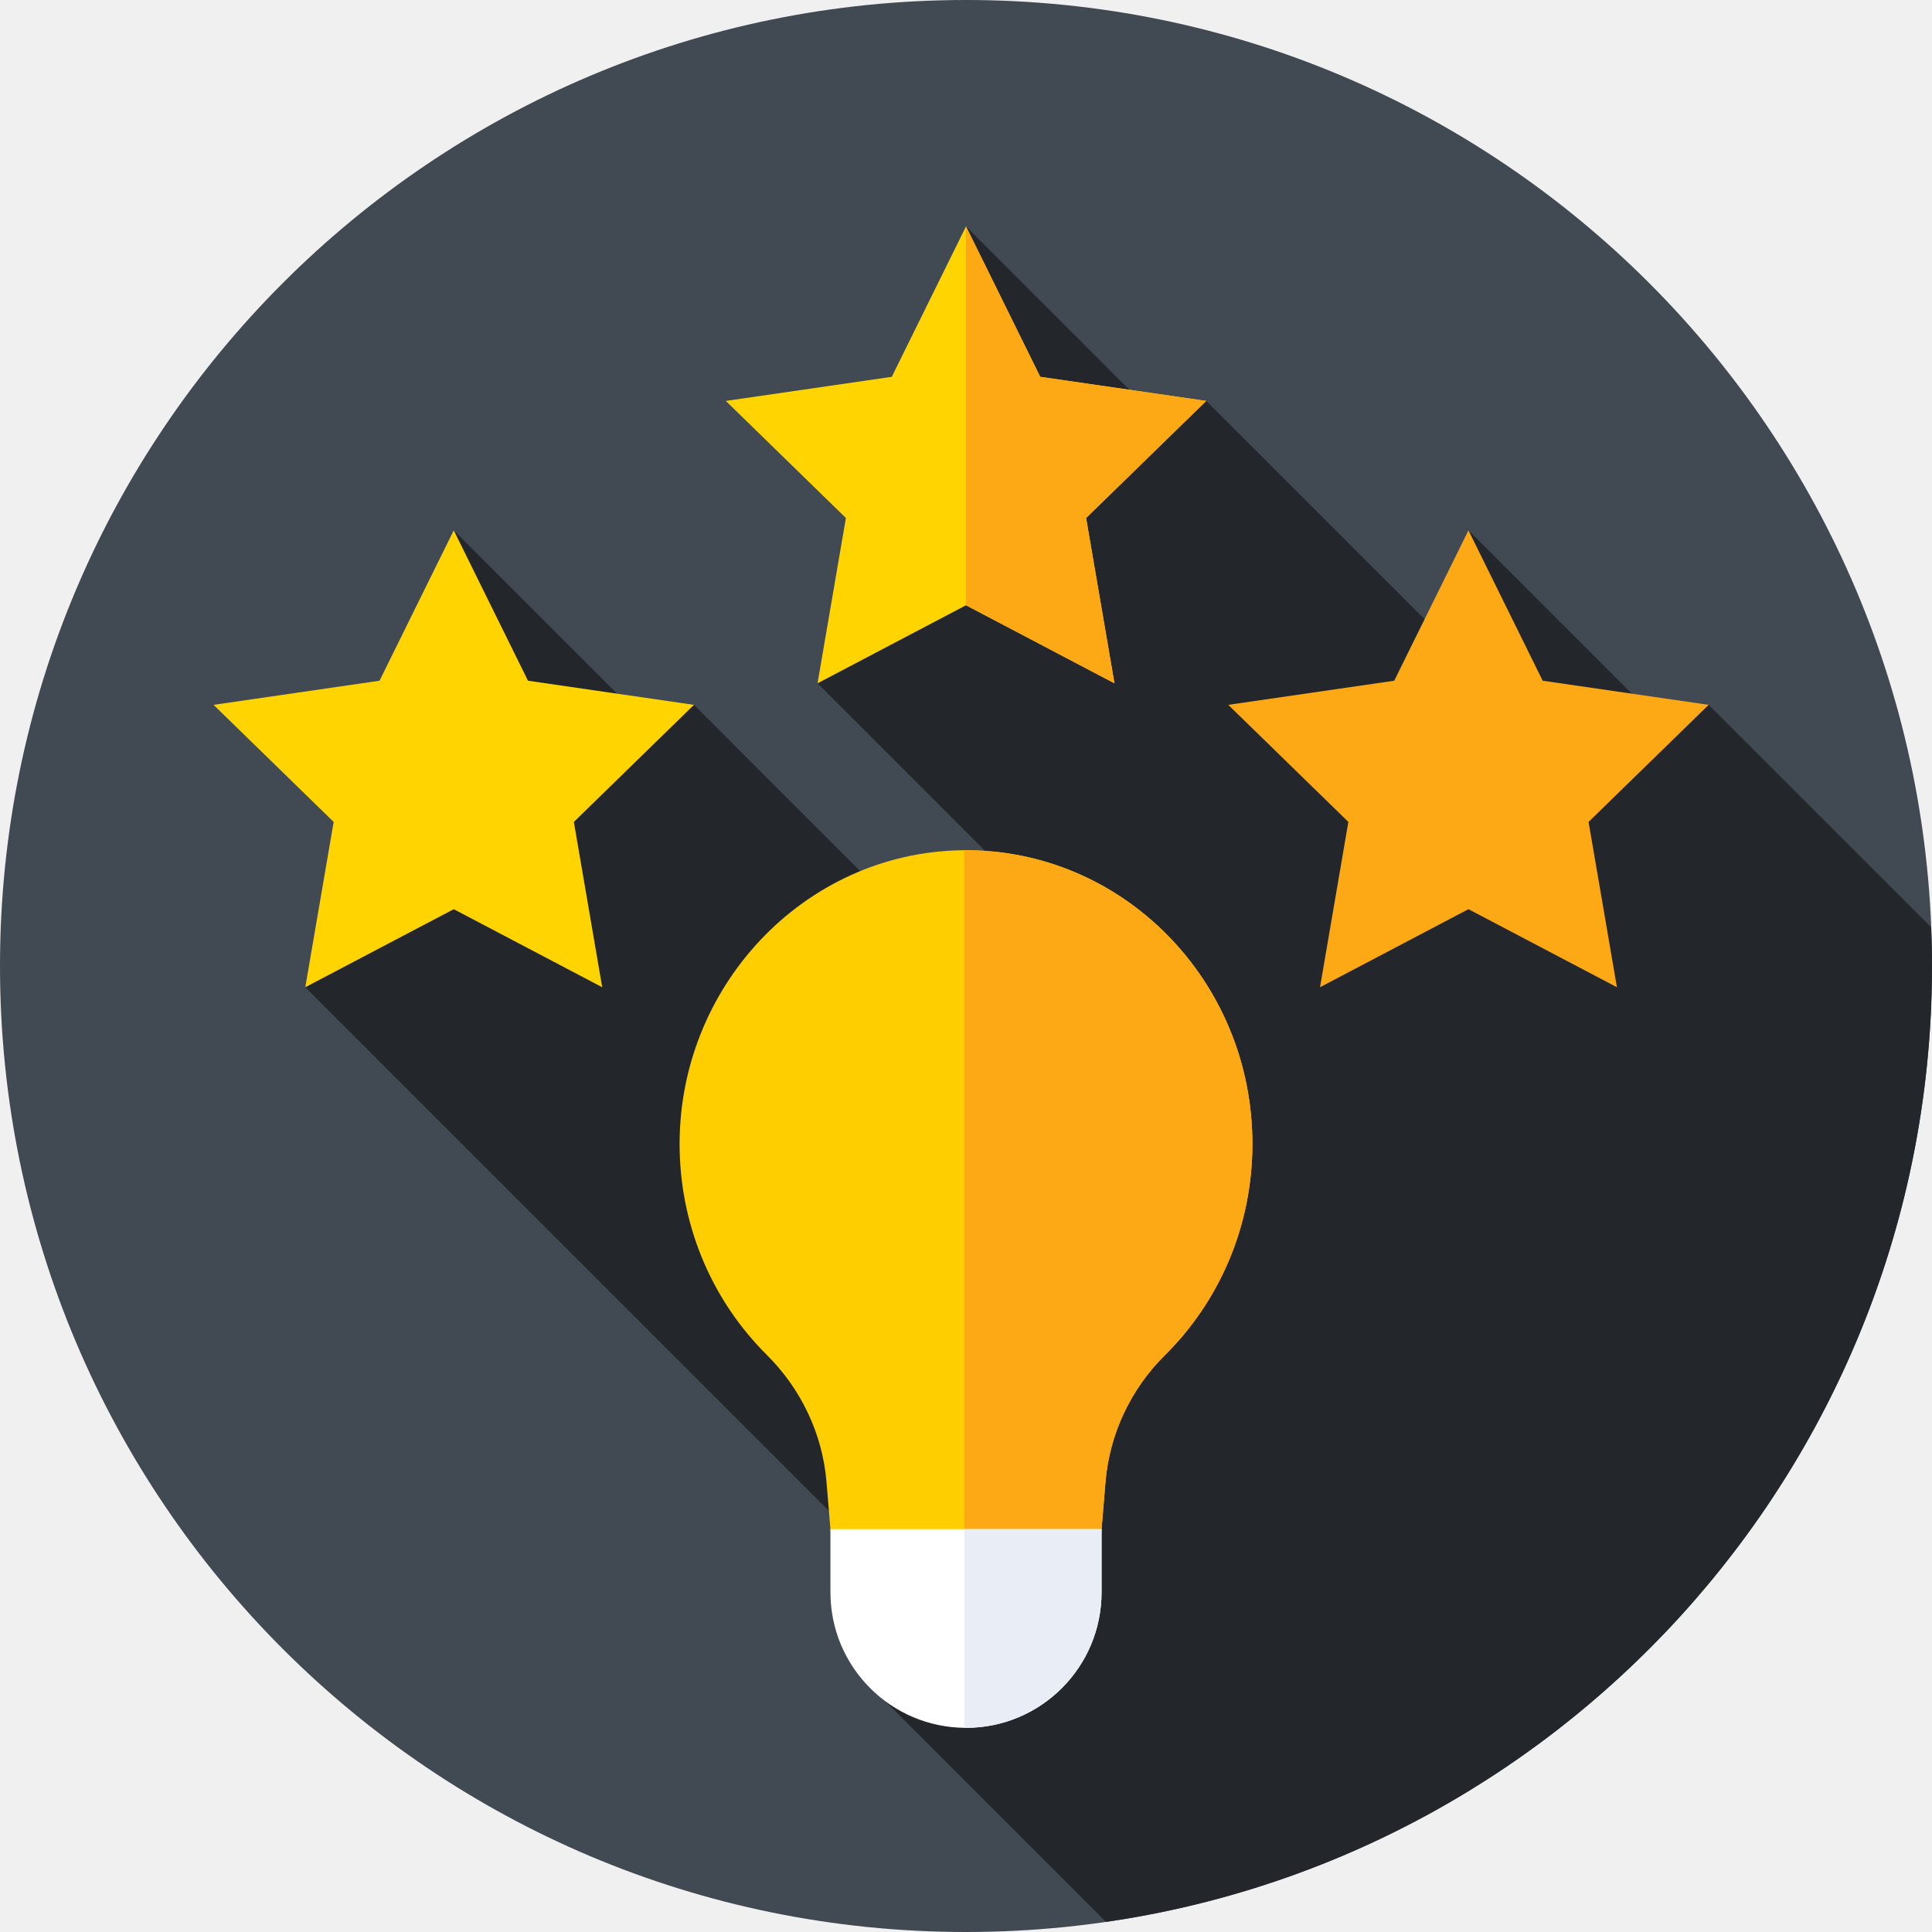
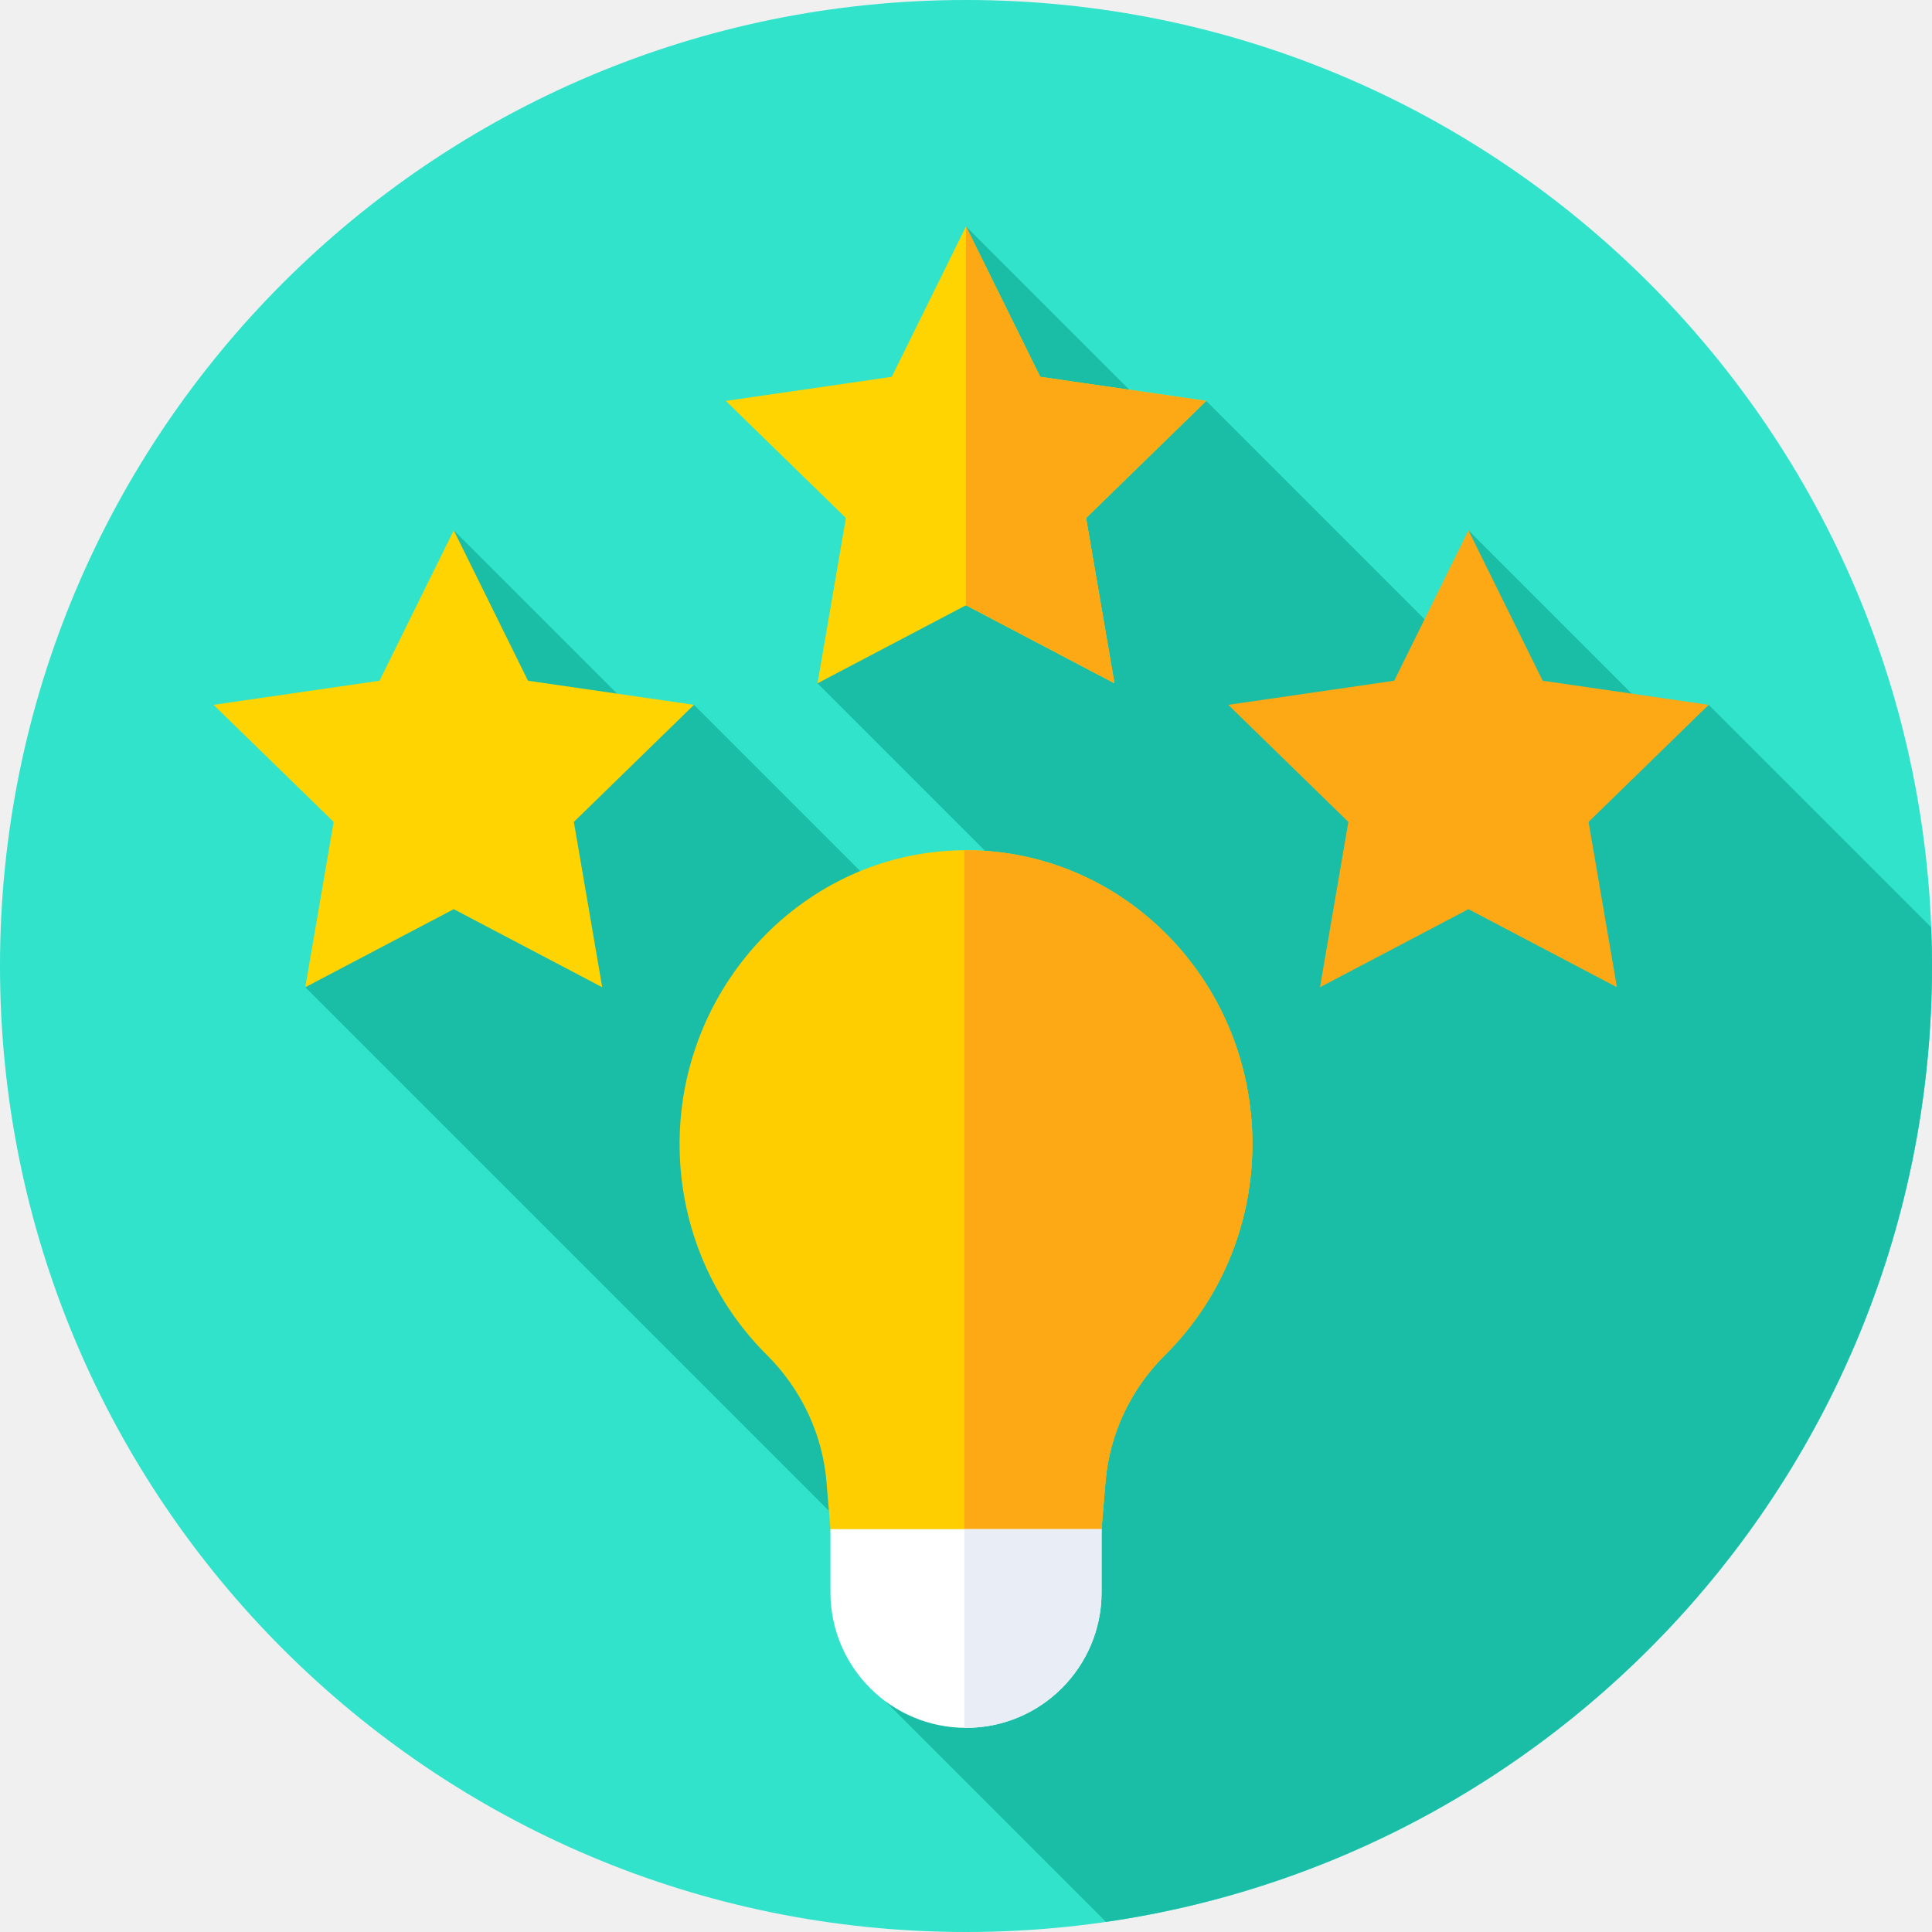
- <svg xmlns="http://www.w3.org/2000/svg" height="512pt" viewBox="0 0 512 512" width="512pt">
-   <path d="m512 256c0 141.387-114.613 256-256 256s-256-114.613-256-256 114.613-256 256-256 256 114.613 256 256zm0 0" fill="#414952" />
-   <path d="m293.094 509.316c123.805-17.973 218.906-124.531 218.906-253.316 0-3.434-.09-6.844-.223-10.246l-58.965-58.965-10.488 6.922-53.168-53.172 9.52 44.73-79.02-79.02-10.016 7.391-53.641-53.641-39.344 121.082 82.223 82.223-9.812 28.645-105.16-105.156-9.754 7.652-53.906-53.902-39.34 121.082 162.777 162.777-9.059 26.441zm0 0" fill="#23272b" />
-   <path d="m120.25 140.543 19.672 39.855 43.984 6.391-31.828 31.027 7.512 43.809-39.34-20.684-39.344 20.684 7.516-43.809-31.832-31.027 43.988-6.391zm0 0" fill="#ffd400" />
-   <path d="m256 60 19.672 39.859 43.984 6.391-31.828 31.023 7.516 43.809-39.344-20.684-39.344 20.684 7.516-43.809-31.828-31.023 43.984-6.391zm0 0" fill="#ffd400" />
-   <path d="m256 160.398 39.344 20.684-7.516-43.809 31.828-31.023-43.984-6.391-19.672-39.859zm0 0" fill="#fca915" />
-   <path d="m389.156 140.543 19.672 39.855 43.988 6.391-31.832 31.027 7.516 43.809-39.344-20.684-39.34 20.684 7.512-43.809-31.828-31.027 43.984-6.391zm0 0" fill="#fca915" />
-   <path d="m331.898 303.141c0-43.352-34.57-78.422-76.98-77.816-41.906.598-75.656 36.473-74.801 79.438.426 21.297 9.191 40.484 23.082 54.285 9.027 8.961 14.762 20.844 15.832 33.68l3.199 38.41h67.539l3.199-38.41c1.066-12.797 6.738-24.68 15.75-33.602 14.289-14.152 23.18-34.004 23.18-55.984zm0 0" fill="#ffce00" />
-   <path d="m255.555 225.328v205.809h34.215l3.199-38.41c1.066-12.797 6.738-24.68 15.75-33.602 14.289-14.152 23.18-34 23.18-55.984 0-43.133-34.223-78.059-76.344-77.812zm0 0" fill="#fca915" />
-   <path d="m256 457.895c-19.84 0-35.926-16.082-35.926-35.922v-16.727h71.848v16.727c.004 19.84-16.082 35.922-35.922 35.922zm0 0" fill="#fff" />
-   <path d="m255.555 405.246v52.641c.148 0 .297.008.445.008 19.84 0 35.926-16.082 35.926-35.922v-16.727zm0 0" fill="#e9edf5" />
+ <svg xmlns="http://www.w3.org/2000/svg" height="512pt" viewBox="0 0 512 512" width="512pt" version="1.1" id="svg22">
+   <defs id="defs26" />
+   <path d="m512 256c0 141.387-114.613 256-256 256s-256-114.613-256-256 114.613-256 256-256 256 114.613 256 256zm0 0" fill="#414952" id="path2" style="fill:#30e3ca;fill-opacity:1" />
+   <path d="m293.094 509.316c123.805-17.973 218.906-124.531 218.906-253.316 0-3.434-.09-6.844-.223-10.246l-58.965-58.965-10.488 6.922-53.168-53.172 9.52 44.73-79.02-79.02-10.016 7.391-53.641-53.641-39.344 121.082 82.223 82.223-9.812 28.645-105.16-105.156-9.754 7.652-53.906-53.902-39.34 121.082 162.777 162.777-9.059 26.441zm0 0" fill="#23272b" id="path4" style="fill:#1abea7;fill-opacity:1" />
+   <path d="m120.25 140.543 19.672 39.855 43.984 6.391-31.828 31.027 7.512 43.809-39.34-20.684-39.344 20.684 7.516-43.809-31.832-31.027 43.988-6.391zm0 0" fill="#ffd400" id="path6" />
+   <path d="m256 60 19.672 39.859 43.984 6.391-31.828 31.023 7.516 43.809-39.344-20.684-39.344 20.684 7.516-43.809-31.828-31.023 43.984-6.391zm0 0" fill="#ffd400" id="path8" />
+   <path d="m256 160.398 39.344 20.684-7.516-43.809 31.828-31.023-43.984-6.391-19.672-39.859zm0 0" fill="#fca915" id="path10" />
+   <path d="m389.156 140.543 19.672 39.855 43.988 6.391-31.832 31.027 7.516 43.809-39.344-20.684-39.34 20.684 7.512-43.809-31.828-31.027 43.984-6.391zm0 0" fill="#fca915" id="path12" />
+   <path d="m331.898 303.141c0-43.352-34.57-78.422-76.98-77.816-41.906.598-75.656 36.473-74.801 79.438.426 21.297 9.191 40.484 23.082 54.285 9.027 8.961 14.762 20.844 15.832 33.68l3.199 38.41h67.539l3.199-38.41c1.066-12.797 6.738-24.68 15.75-33.602 14.289-14.152 23.18-34.004 23.18-55.984zm0 0" fill="#ffce00" id="path14" />
+   <path d="m255.555 225.328v205.809h34.215l3.199-38.41c1.066-12.797 6.738-24.68 15.75-33.602 14.289-14.152 23.18-34 23.18-55.984 0-43.133-34.223-78.059-76.344-77.812zm0 0" fill="#fca915" id="path16" />
+   <path d="m256 457.895c-19.84 0-35.926-16.082-35.926-35.922v-16.727h71.848v16.727c.004 19.84-16.082 35.922-35.922 35.922zm0 0" fill="#fff" id="path18" />
+   <path d="m255.555 405.246v52.641c.148 0 .297.008.445.008 19.84 0 35.926-16.082 35.926-35.922v-16.727zm0 0" fill="#e9edf5" id="path20" />
</svg>
